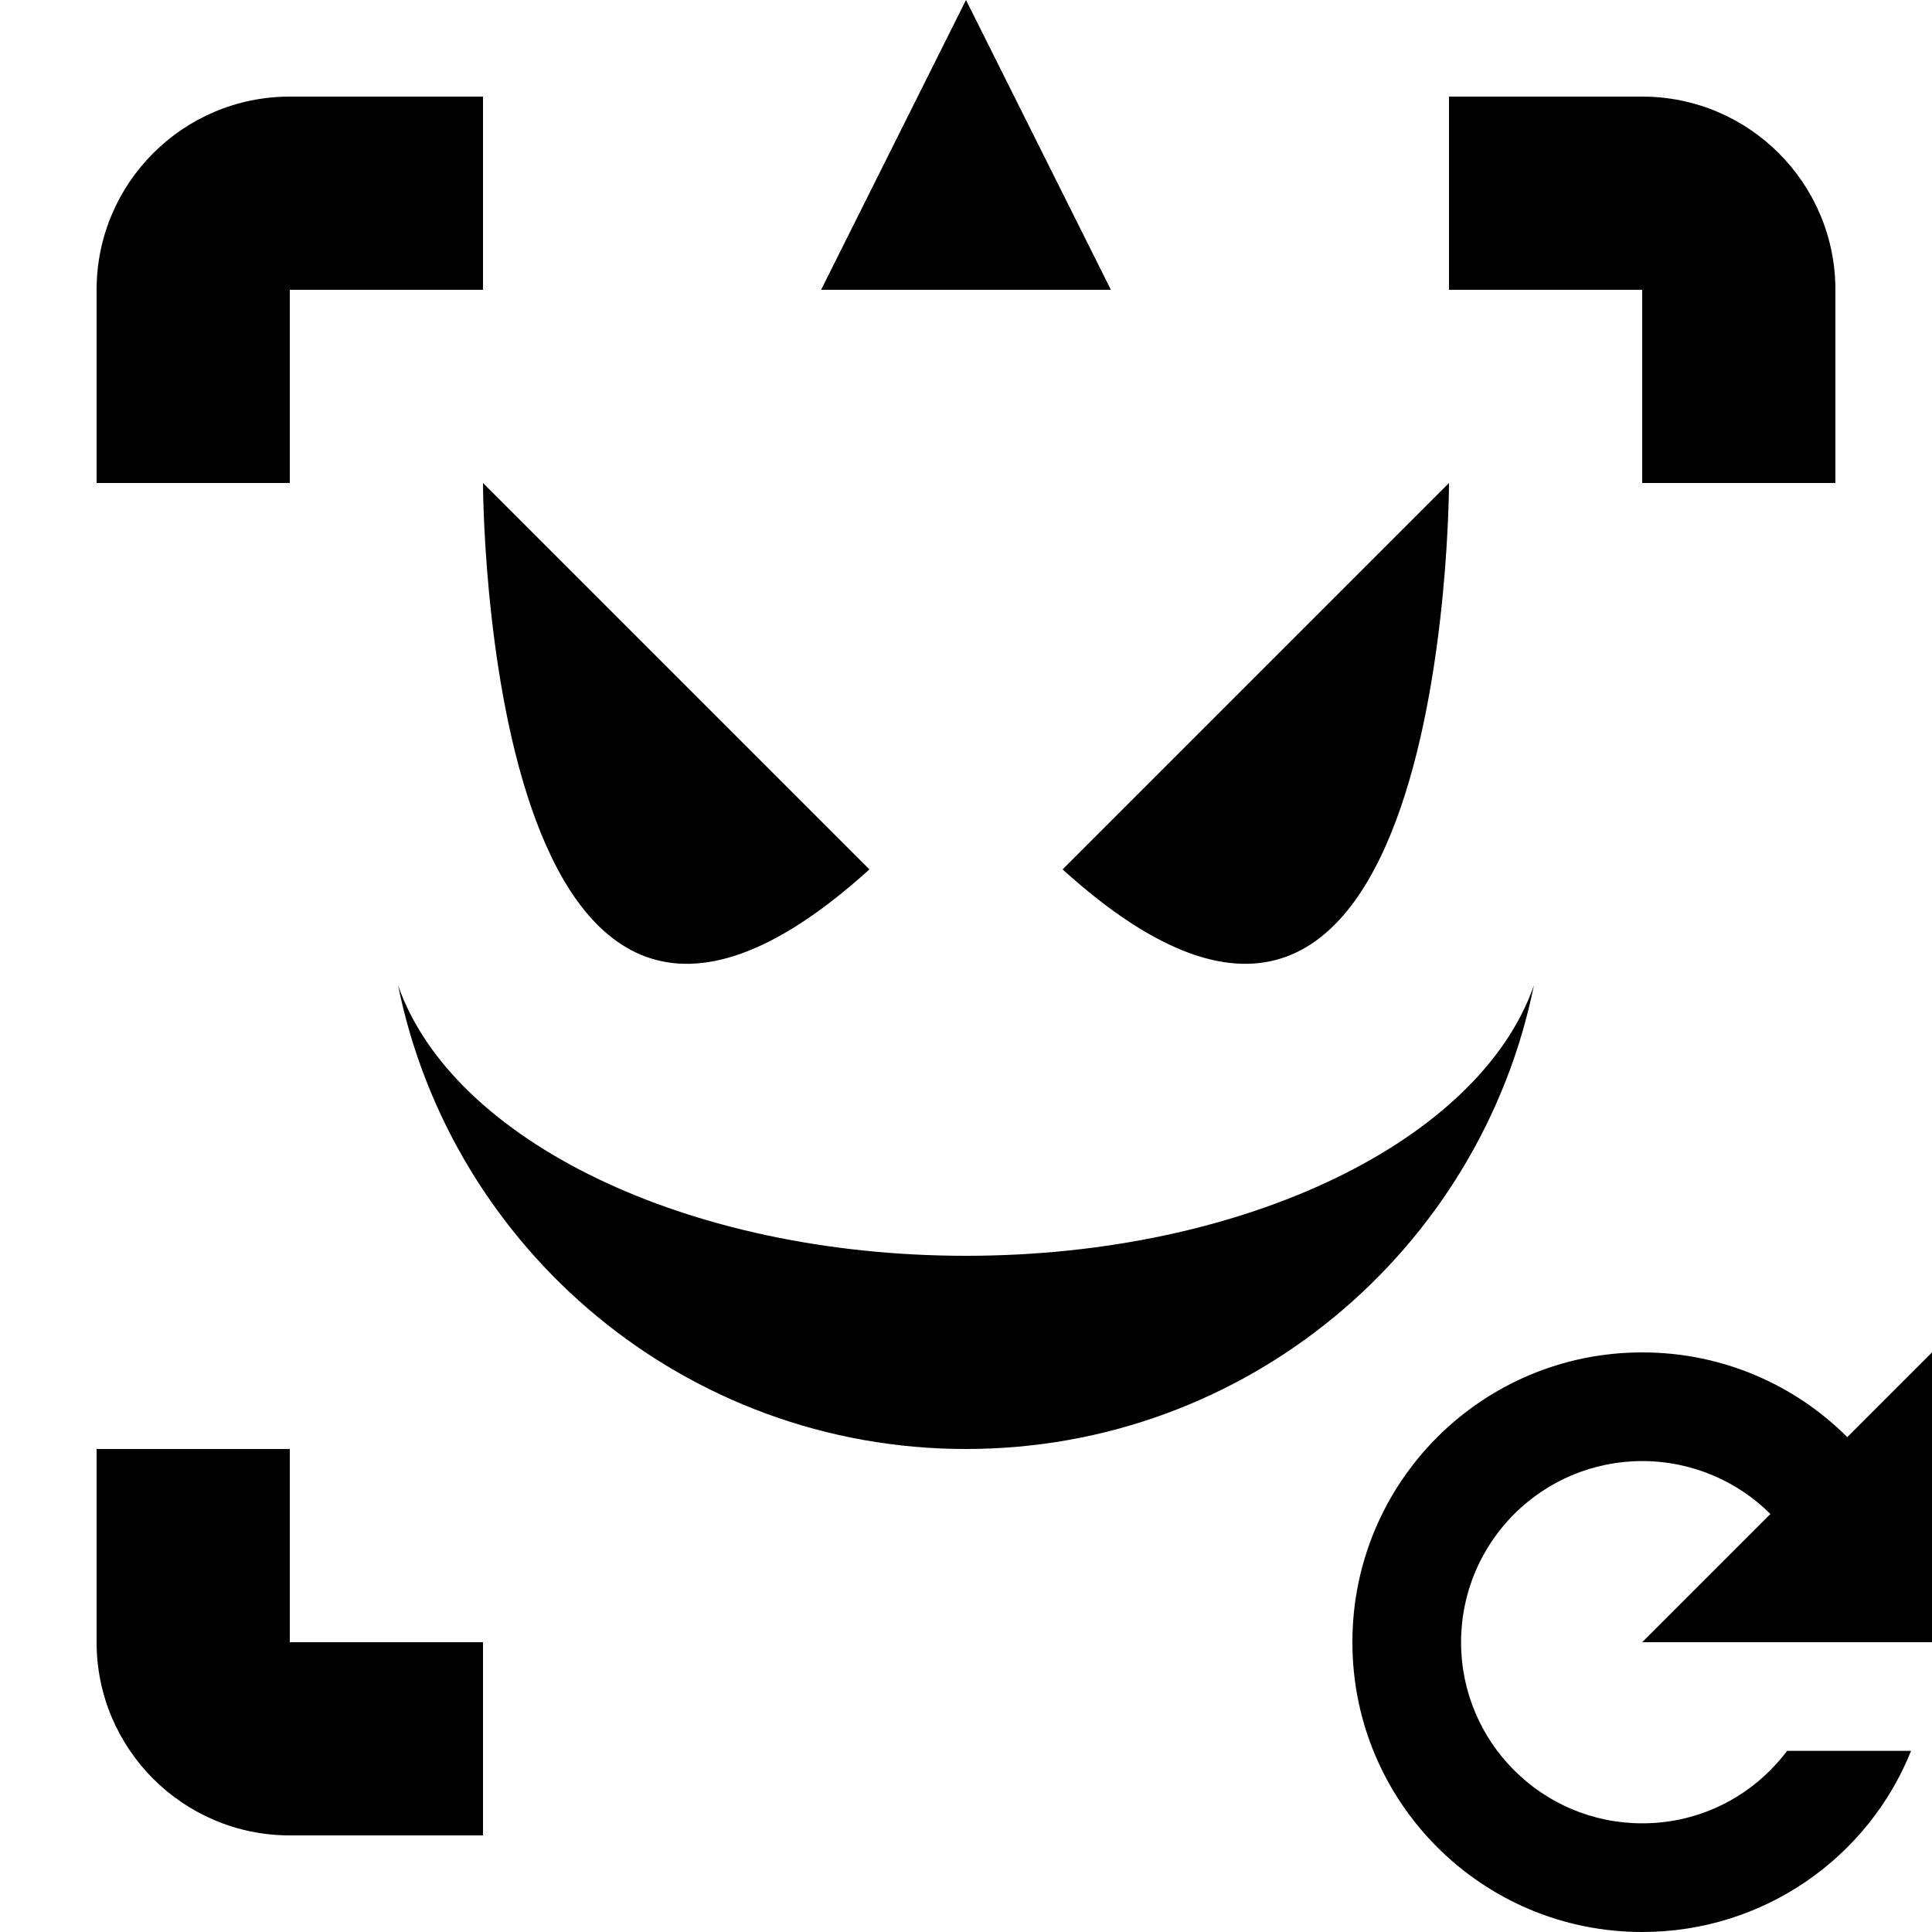
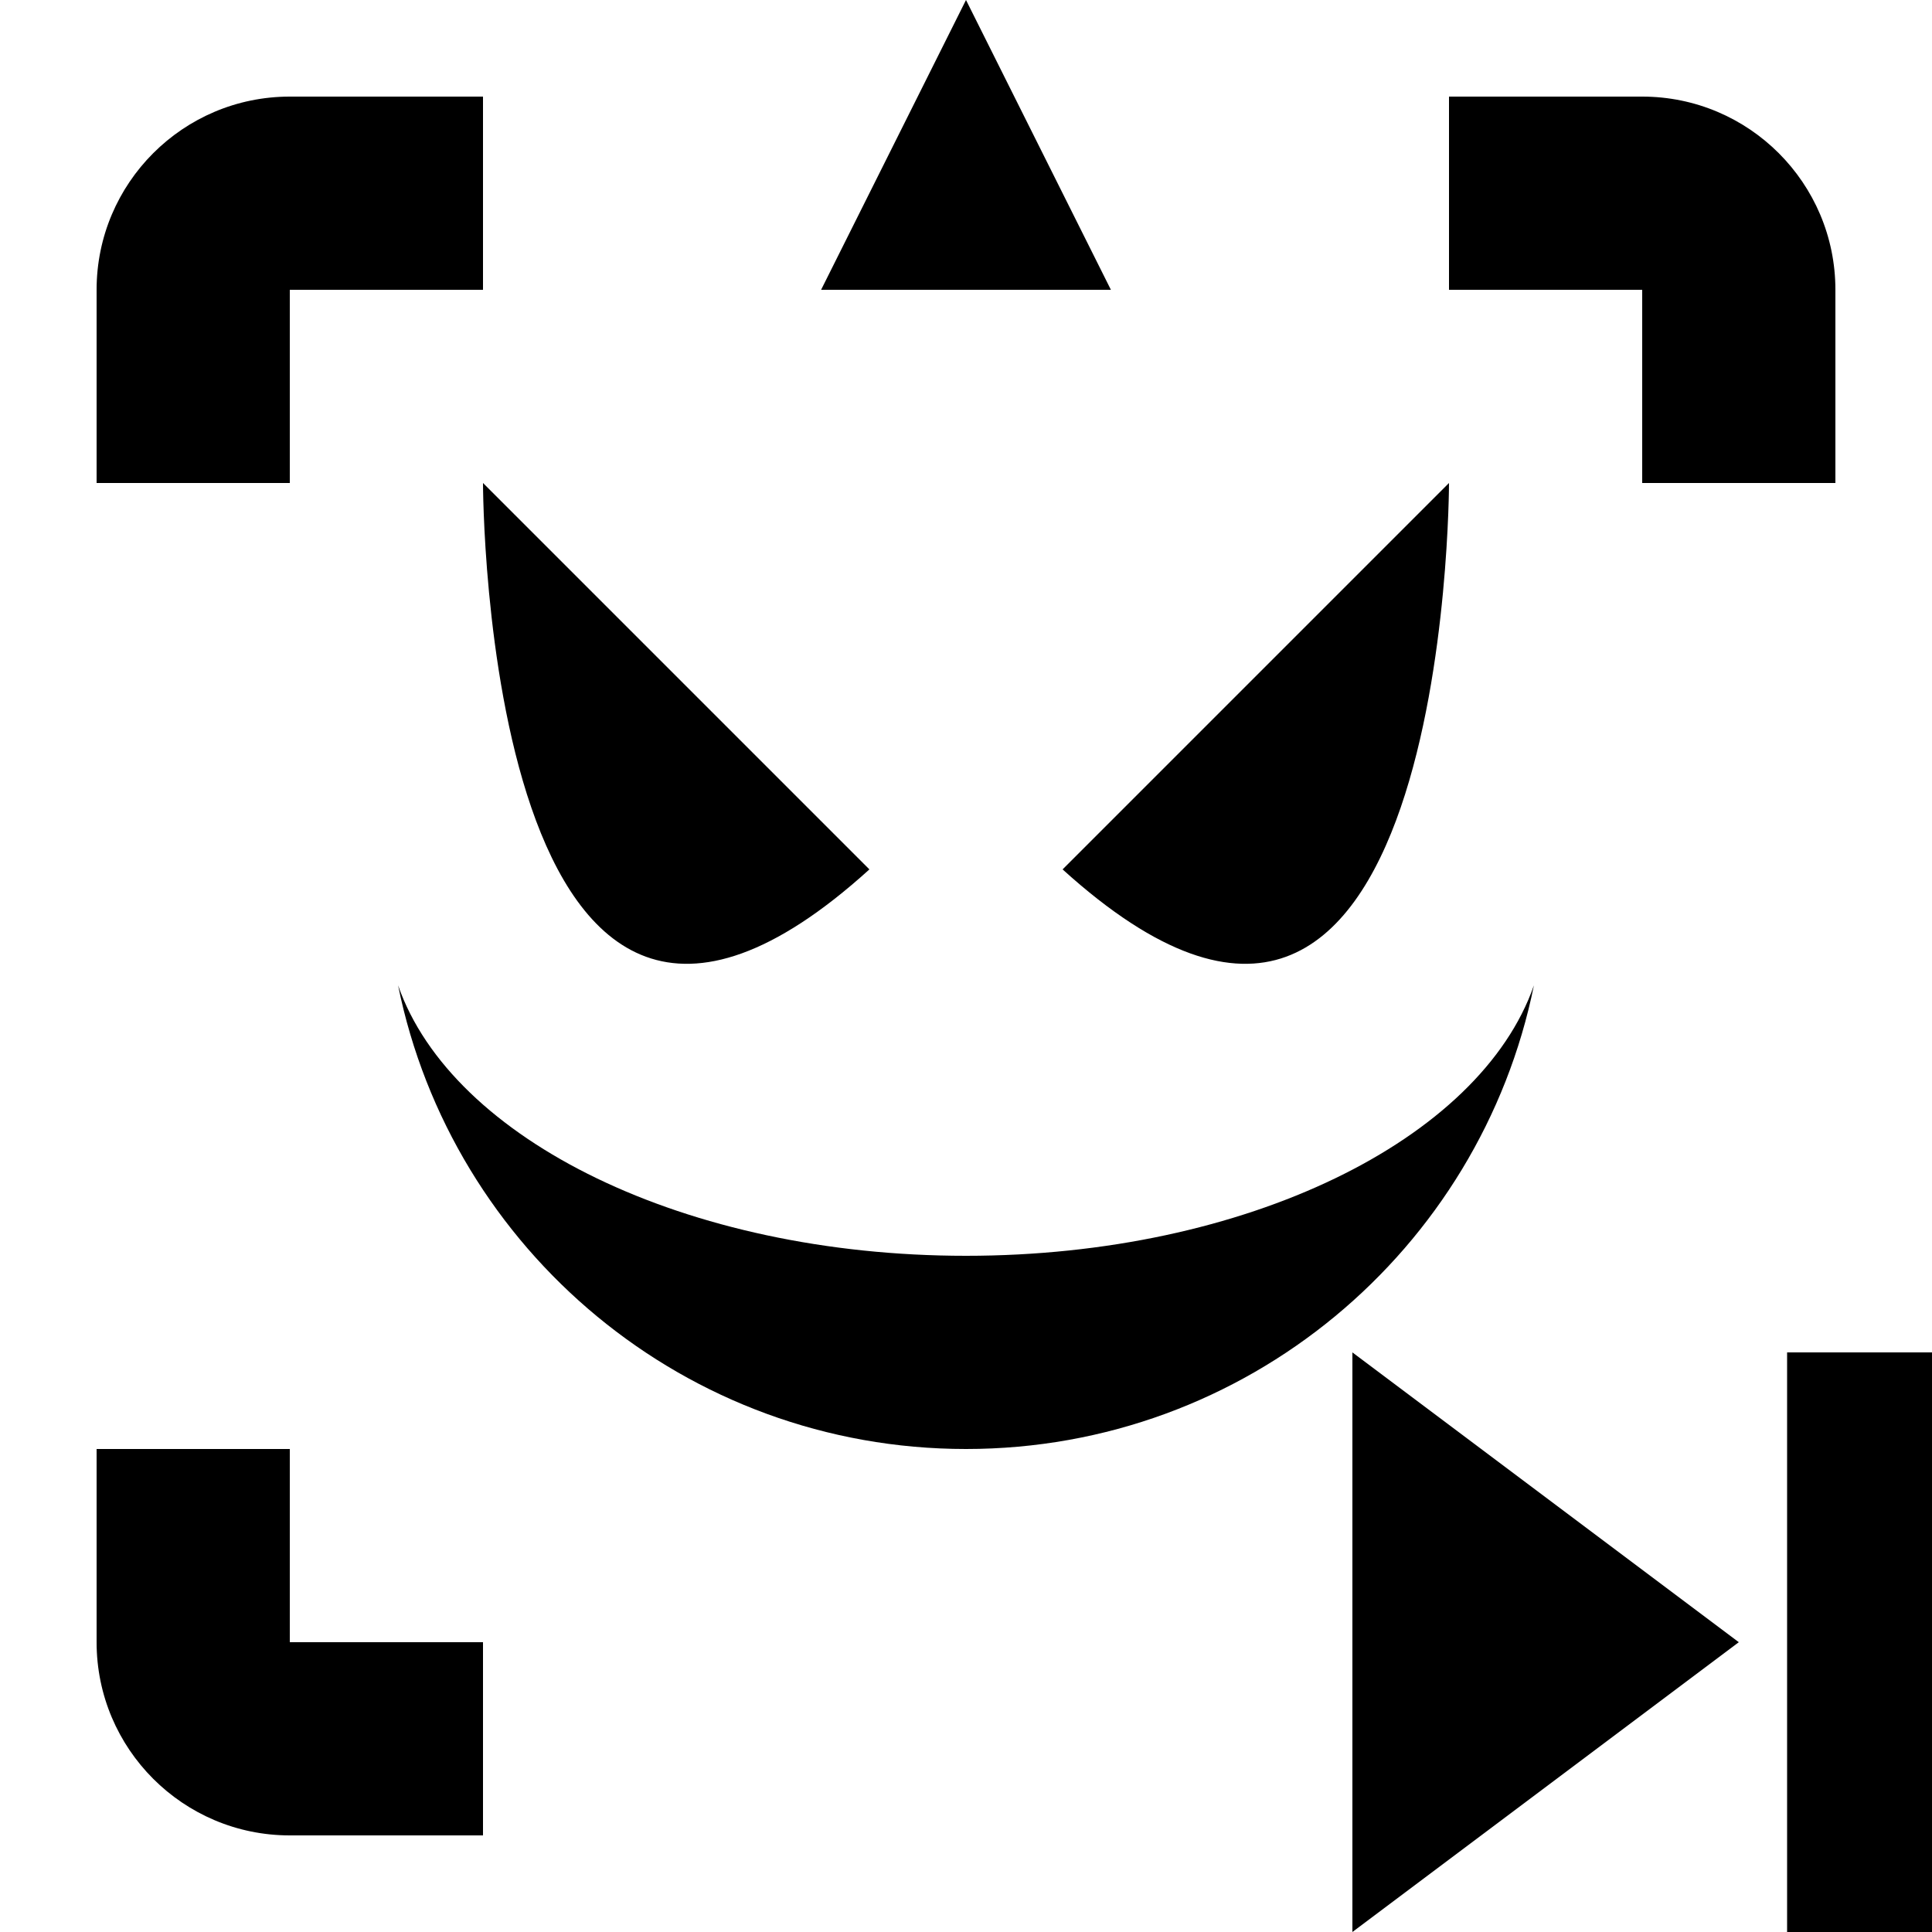
- <svg xmlns="http://www.w3.org/2000/svg" version="1.1" x="0px" y="0px" viewBox="0 0 96 96" style="enable-background:new 0 0 96 96;" xml:space="preserve">
+ <svg xmlns="http://www.w3.org/2000/svg" version="1.1" id="Layer_1" x="0px" y="0px" viewBox="0 0 96 96" style="enable-background:new 0 0 96 96;" xml:space="preserve">
  <style type="text/css">
- 	.st0{display:none;enable-background:new    ;}
- 	.st1{display:inline;}
- 	.st2{display:none;}
- 	.st3{fill-rule:evenodd;clip-rule:evenodd;}
- 	.st4{opacity:0.38;}
- 	.st5{enable-background:new    ;}
+ 	.st0{fill-rule:evenodd;clip-rule:evenodd;}
+ 	.st1{enable-background:new    ;}
</style>
-   <g id="target_x5F_full" class="st0">
-     <g id="Image_xA0_1" class="st1">
-       <g>
-         <path d="M14.4,72H4.8v9.6c0,5.3,4.3,9.6,9.6,9.6H24v-9.6h-9.6V72z M4.8,14.4V24h9.6v-9.6H24V4.8h-9.6C9.1,4.8,4.8,9.1,4.8,14.4z      M81.6,81.6H72v9.6h9.6c5.3,0,9.6-4.3,9.6-9.6V72h-9.6V81.6z M81.6,4.8H72v9.6h9.6V24h9.6v-9.6C91.2,9.1,86.9,4.8,81.6,4.8z      M40.8,14.4h14.4L48,0L40.8,14.4z" />
-       </g>
-     </g>
-   </g>
-   <g id="plus" class="st0">
-     <g id="Image_xA0_2" class="st1">
-       <g>
-         <polygon points="96,78 85.2,78 85.2,67.2 78,67.2 78,78 67.2,78 67.2,85.2 78,85.2 78,96 85.2,96 85.2,85.2 96,85.2    " />
-       </g>
-     </g>
-   </g>
-   <g id="toggle" class="st0">
-     <g id="target_x5F_toggle" class="st1">
-       <g>
-         <path d="M87.6,67.24v6.79l3.6,3.6v7.95l-5.62,5.62h-7.95L72,85.58v-7.95l3.6-3.6v-6.79l-8.4,8.4v11.93L75.64,96h11.93L96,87.56     V75.64L87.6,67.24z M84.48,67.2h-5.76v19.2h5.76V67.2z" />
-       </g>
-     </g>
-   </g>
  <g id="cycle_x5F_forward">
-     <path d="M81.6,81.6l6.37-6.37c-1.62-1.62-3.89-2.63-6.37-2.63c-4.97,0-9,4.03-9,9c0,4.97,4.03,9,9,9c2.95,0,5.54-1.4,7.2-3.6h6.16   c-2.12,5.29-7.31,9-13.36,9c-7.96,0-14.4-6.44-14.4-14.4s6.44-14.4,14.4-14.4c4,0,7.6,1.62,10.19,4.21L96,67.2v14.4H81.6z" />
-   </g>
-   <g id="cycle_x5F_backward" class="st2">
-     <path class="st1" d="M67.2,81.6V67.2l4.21,4.21C74,68.82,77.6,67.2,81.6,67.2c7.96,0,14.4,6.44,14.4,14.4S89.56,96,81.6,96   c-6.05,0-11.23-3.71-13.36-9h6.16c1.66,2.2,4.25,3.6,7.2,3.6c4.97,0,9-4.03,9-9c0-4.97-4.03-9-9-9c-2.48,0-4.75,1.01-6.37,2.63   l6.37,6.37H67.2z" />
+     <rect x="88.8" y="67.2" width="7.2" height="28.8" />
+     <polygon points="86.4,81.6 67.2,67.2 67.2,96  " />
  </g>
  <g id="target_x5F_subscript">
-     <path class="st3" d="M81.6,14.4H72V4.8h9.6c5.3,0,9.6,4.3,9.6,9.6V24h-9.6V14.4z M48,0l7.2,14.4H40.8L48,0z M4.8,81.6V72h9.6v9.6   H24v9.6h-9.6C9.1,91.2,4.8,86.9,4.8,81.6z M14.4,24H4.8v-9.6c0-5.3,4.3-9.6,9.6-9.6H24v9.6h-9.6V24z" />
+     <path class="st0" d="M81.6,14.4H72V4.8h9.6c5.3,0,9.6,4.3,9.6,9.6V24h-9.6V14.4z M48,0l7.2,14.4H40.8L48,0z M4.8,81.6V72h9.6v9.6   H24v9.6h-9.6C9.1,91.2,4.8,86.9,4.8,81.6z M14.4,24H4.8v-9.6c0-5.3,4.3-9.6,9.6-9.6H24v9.6h-9.6V24z" />
  </g>
-   <g id="deprecated" class="st2">
-     <g id="Image_xA0_5">
-       <g class="st1">
-         <path d="M48,28.8c-10.6,0-19.2,8.6-19.2,19.2S37.4,67.2,48,67.2S67.2,58.6,67.2,48S58.6,28.8,48,28.8z M48,60     c-6.63,0-12-5.37-12-12c0-2,0.49-3.89,1.36-5.55l16.19,16.19C51.89,59.51,50,60,48,60z M58.64,53.55L42.45,37.36     C44.11,36.49,46,36,48,36c6.63,0,12,5.37,12,12C60,50,59.51,51.89,58.64,53.55z" />
-       </g>
-     </g>
-     <g id="Image_xA0_6">
-       <g class="st1">
-         <path d="M36,36h7.2v-7.2h-9.6c-2.65,0-4.8,2.15-4.8,4.8v9.6H36V36z M36,52.8h-7.2v9.6c0,2.65,2.15,4.8,4.8,4.8h9.6V60H36V52.8z      M60,60h-7.2v7.2h9.6c2.65,0,4.8-2.15,4.8-4.8v-9.6H60V60z M48,43.2c-2.65,0-4.8,2.15-4.8,4.8s2.15,4.8,4.8,4.8s4.8-2.15,4.8-4.8     S50.65,43.2,48,43.2z M62.4,28.8h-9.6V36H60v7.2h7.2v-9.6C67.2,30.95,65.05,28.8,62.4,28.8z" />
-       </g>
-     </g>
-     <g id="Image_xA0_7">
-       <g class="st1">
-         <path d="M48,33.6v-4.8L40.8,36l7.2,7.2v-4.8c5.3,0,9.6,4.3,9.6,9.6c0,2.65-1.07,5.05-2.81,6.79l3.39,3.39     c2.61-2.61,4.22-6.21,4.22-10.18C62.4,40.05,55.95,33.6,48,33.6z M48,57.6c-5.3,0-9.6-4.3-9.6-9.6c0-2.65,1.07-5.05,2.81-6.79     l-3.39-3.39C35.21,40.42,33.6,44.02,33.6,48c0,7.95,6.45,14.4,14.4,14.4v4.8l7.2-7.2L48,52.8V57.6z" />
-       </g>
-     </g>
-     <g id="Image_xA0_8">
-       <g class="st1">
-         <path d="M57.6,43.2c2.65,0,4.8-2.15,4.8-4.8c0-2.65-2.15-4.8-4.8-4.8c-2.65,0-4.8,2.15-4.8,4.8C52.8,41.05,54.95,43.2,57.6,43.2z      M38.4,43.2c2.65,0,4.8-2.15,4.8-4.8c0-2.65-2.15-4.8-4.8-4.8c-2.65,0-4.8,2.15-4.8,4.8C33.6,41.05,35.75,43.2,38.4,43.2z      M31.38,52.8c3.32,5.74,9.52,9.6,16.62,9.6s13.3-3.86,16.62-9.6H31.38z" />
-       </g>
-     </g>
-     <g id="Image_xA0_9">
-       <g class="st1">
-         <path d="M38.4,43.2c2.65,0,4.8-2.15,4.8-4.8c0-2.65-2.15-4.8-4.8-4.8c-2.65,0-4.8,2.15-4.8,4.8C33.6,41.05,35.75,43.2,38.4,43.2z      M57.6,43.2c2.65,0,4.8-2.15,4.8-4.8c0-2.65-2.15-4.8-4.8-4.8c-2.65,0-4.8,2.15-4.8,4.8C52.8,41.05,54.95,43.2,57.6,43.2z      M47.88,52.8c-7.13,0-13.35,3.86-16.68,9.6h33.35C61.23,56.66,55.01,52.8,47.88,52.8z" />
-       </g>
-     </g>
-     <g id="Image_xA0_10">
-       <g class="st1">
-         <path d="M47.88,52.8c-7.13,0-13.35,3.86-16.68,9.6h33.35C61.23,56.66,55.01,52.8,47.88,52.8z M32.11,47.13l5.09-5.09l5.09,5.09     l3.39-3.39l-5.09-5.09l5.09-5.09l-3.39-3.39l-5.09,5.09l-5.09-5.09l-3.39,3.39l5.09,5.09l-5.09,5.09L32.11,47.13z M67.05,33.55     l-3.39-3.39l-5.09,5.09l-5.09-5.09l-3.39,3.39l5.09,5.09l-5.09,5.09l3.39,3.39l5.09-5.09l5.09,5.09l3.39-3.39l-5.09-5.09     L67.05,33.55z" />
-       </g>
-     </g>
-     <g id="Image_xA0_11" class="st4">
-       <g class="st1">
-         <path d="M62.4,43.2v-4.8c0-5.3-4.3-9.6-9.6-9.6H33.6v9.6h9.6h9.6v4.8h-9.6v9.6h9.6v4.8h-9.6h-9.6v9.6h19.2c5.3,0,9.6-4.3,9.6-9.6     v-4.8c0-2.65-2.15-4.8-4.8-4.8C60.25,48,62.4,45.85,62.4,43.2z" />
-       </g>
-     </g>
-     <g id="Image_xA0_12">
-       <g class="st1">
-         <path d="M52.8,52.8c5.3,0,9.6-4.3,9.6-9.6v-4.8c0-5.3-4.3-9.6-9.6-9.6H33.6v9.6h4.8h4.8h9.6v4.8h-9.6c-5.3,0-9.6,4.3-9.6,9.6     v14.4h9.6h19.2v-9.6h-9.6h-1.29H43.2v-4.8H52.8z" />
-       </g>
-     </g>
-     <g id="Image_xA0_13">
-       <g class="st1">
-         <polygon points="33.6,28.8 33.6,38.4 43.2,38.4 43.2,67.2 52.8,67.2 52.8,38.4 52.8,28.8    " />
-       </g>
-     </g>
-   </g>
-   <g id="under_x5F_reticle" class="st0">
-     <g id="Image_xA0_15" class="st1">
-       <g>
-         <path d="M48,43.2c-2.65,0-4.8,2.15-4.8,4.8s2.15,4.8,4.8,4.8s4.8-2.15,4.8-4.8S50.65,43.2,48,43.2z M43.2,33.6l4.8,4.8l4.8-4.8     V19.2h-9.6V33.6z M43.2,62.4v14.4h9.6V62.4L48,57.6L43.2,62.4z M62.4,43.2L57.6,48l4.8,4.8h14.4v-9.6H62.4z M19.2,43.2v9.6h14.4     l4.8-4.8l-4.8-4.8H19.2z" />
-       </g>
-     </g>
-   </g>
-   <g id="hail_x5F_deprecated" class="st0">
-     <g id="Image_xA0_16" class="st1">
-       <g>
-         <path d="M48.07,64.9l16.97-16.97l-3.39-3.39L44.67,61.51L48.07,64.9z M34.49,30.96L17.52,47.93L34.49,64.9l16.97-16.97     L34.49,30.96z M31.1,47.93l3.39-3.39l3.39,3.39l-3.39,3.39L31.1,47.93z M75.22,44.54L48.07,17.39l-3.39,3.39l27.15,27.15     L44.67,75.09l3.39,3.39l30.55-30.55L75.22,44.54z M44.67,34.36l13.58,13.58l3.39-3.39L48.07,30.96L44.67,34.36z" />
-       </g>
-     </g>
-   </g>
-   <g id="subtarget" class="st0">
-     <g id="Image_xA0_17" class="st1">
-       <g>
-         <path d="M24,28.8v9.6h7.2v-7.2h7.2V24h-9.6C26.15,24,24,26.15,24,28.8z M31.2,57.6H24v9.6c0,2.65,2.15,4.8,4.8,4.8h9.6v-7.2h-7.2     V57.6z M67.2,24h-9.6v7.2h7.2v7.2H72v-9.6C72,26.15,69.85,24,67.2,24z M48,43.2c-2.65,0-4.8,2.15-4.8,4.8s2.15,4.8,4.8,4.8     s4.8-2.15,4.8-4.8S50.65,43.2,48,43.2z M64.8,64.8h-7.2V72h9.6c2.65,0,4.8-2.15,4.8-4.8v-9.6h-7.2V64.8z" />
-       </g>
-     </g>
-   </g>
-   <g id="all_x5F_cycle_x5F_deprecated" class="st0">
-     <g id="Image_xA0_18" class="st1">
-       <g>
-         <path d="M36,48c0-6.63,5.37-12,12-12v6.72l10.56-10.56L48,21.6v7.2c-10.6,0-19.2,8.6-19.2,19.2c0,4.08,1.27,7.85,3.44,10.96     l5.22-5.22C36.53,52.03,36,50.08,36,48z M63.76,37.04l-5.22,5.22C59.47,43.97,60,45.92,60,48c0,6.63-5.37,12-12,12v-6.72     L37.44,63.84L48,74.4v-7.2c10.6,0,19.2-8.6,19.2-19.2C67.2,43.92,65.93,40.15,63.76,37.04z" />
-       </g>
-     </g>
-   </g>
-   <g id="all" class="st2">
-     <rect x="43.2" y="24" class="st1" width="9.6" height="48" />
-     <rect x="43.2" y="24" transform="matrix(0.5 -0.866 0.866 0.5 -17.5692 65.5692)" class="st1" width="9.6" height="48" />
-     <rect x="43.2" y="24" transform="matrix(0.5 0.866 -0.866 0.5 65.5692 -17.5692)" class="st1" width="9.6" height="48" />
-   </g>
-   <g id="clear_x5F_pin" class="st0">
-     <g id="Image_xA0_19" class="st1">
-       <g>
-         <path d="M48,24c-13.25,0-24,10.75-24,24s10.75,24,24,24s24-10.75,24-24S61.25,24,48,24z M48,62.4c-7.95,0-14.4-6.45-14.4-14.4     c0-2.22,0.5-4.33,1.4-6.21L54.21,61C52.33,61.9,50.22,62.4,48,62.4z M61,54.21L41.79,35c1.88-0.9,3.98-1.4,6.21-1.4     c7.95,0,14.4,6.45,14.4,14.4C62.4,50.22,61.9,52.33,61,54.21z" />
-       </g>
-     </g>
-   </g>
-   <g id="friendly" class="st0">
-     <g id="Image_xA0_20" class="st1">
-       <g>
-         <path d="M62.4,40.8c3.98,0,7.2-3.22,7.2-7.2s-3.22-7.2-7.2-7.2c-3.98,0-7.2,3.22-7.2,7.2S58.42,40.8,62.4,40.8z M33.6,40.8     c3.98,0,7.2-3.22,7.2-7.2s-3.22-7.2-7.2-7.2c-3.98,0-7.2,3.22-7.2,7.2S29.62,40.8,33.6,40.8z M23.05,57.6     C28.03,66.21,37.34,72,48,72s19.97-5.79,24.95-14.4H23.05z" />
-       </g>
-     </g>
-   </g>
-   <g id="attacker_x5F_smile" class="st0">
-     <g id="Image_xA0_21" class="st1">
-       <g>
-         <path d="M48,62.4c-13.93,0-25.55-5.77-28.22-13.44C22.45,62.11,34.07,72,48,72s25.55-9.89,28.22-23.04     C73.55,56.63,61.93,62.4,48,62.4z" />
-       </g>
-     </g>
-   </g>
-   <g id="attacker" class="st5">
+   <g id="attacker" class="st1">
    <g id="Image_xA0_22">
      <g>
        <path d="M48,62.4c-13.93,0-25.55-5.77-28.22-13.44C22.45,62.11,34.07,72,48,72s25.55-9.89,28.22-23.04     C73.55,56.63,61.93,62.4,48,62.4z M72,24L52.8,43.2C72,60.6,72,24,72,24z M43.2,43.2L24,24C24,24,24,60.6,43.2,43.2z" />
      </g>
    </g>
  </g>
-   <g id="hostile" class="st0">
-     <g id="Image_xA0_23" class="st1">
-       <g>
-         <path d="M62.4,40.8c3.98,0,7.2-3.22,7.2-7.2s-3.22-7.2-7.2-7.2c-3.98,0-7.2,3.22-7.2,7.2S58.42,40.8,62.4,40.8z M33.6,40.8     c3.98,0,7.2-3.22,7.2-7.2s-3.22-7.2-7.2-7.2c-3.98,0-7.2,3.22-7.2,7.2S29.62,40.8,33.6,40.8z M48,52.8     c-10.67,0-19.98,5.79-24.96,14.4h49.92C67.98,58.59,58.67,52.8,48,52.8z" />
-       </g>
-     </g>
-   </g>
-   <g id="pin3_00000161618015542317155140000008859590607013312946_" class="st0">
-     <g id="pin3" class="st1">
-       <g>
-         <path d="M67.2,43.2v-9.6c0-5.3-4.3-9.6-9.6-9.6H28.8v9.6H48h9.6v9.6H48h-9.6v9.6H48h9.6v9.6H48H28.8V72h28.8     c5.3,0,9.6-4.3,9.6-9.6v-9.6c0-2.65-2.15-4.8-4.8-4.8C65.05,48,67.2,45.85,67.2,43.2z" />
-       </g>
-     </g>
-   </g>
-   <g id="pin2" class="st0">
-     <g id="Image_xA0_25" class="st1">
-       <g>
-         <path d="M48,52.8h9.6c5.3,0,9.6-4.3,9.6-9.6v-9.6c0-5.3-4.3-9.6-9.6-9.6H28.8v9.6H48h9.6v9.6H48h-9.6c-5.3,0-9.6,4.3-9.6,9.6v9.6     V72h38.4v-9.6H48h-9.6v-9.6H48z" />
-       </g>
-     </g>
-   </g>
-   <g id="pin1" class="st0">
-     <g id="Image_xA0_26" class="st1">
-       <g>
-         <polygon points="28.8,24 28.8,33.6 43.2,33.6 43.2,72 52.8,72 52.8,33.6 52.8,24    " />
-       </g>
-     </g>
-   </g>
</svg>
